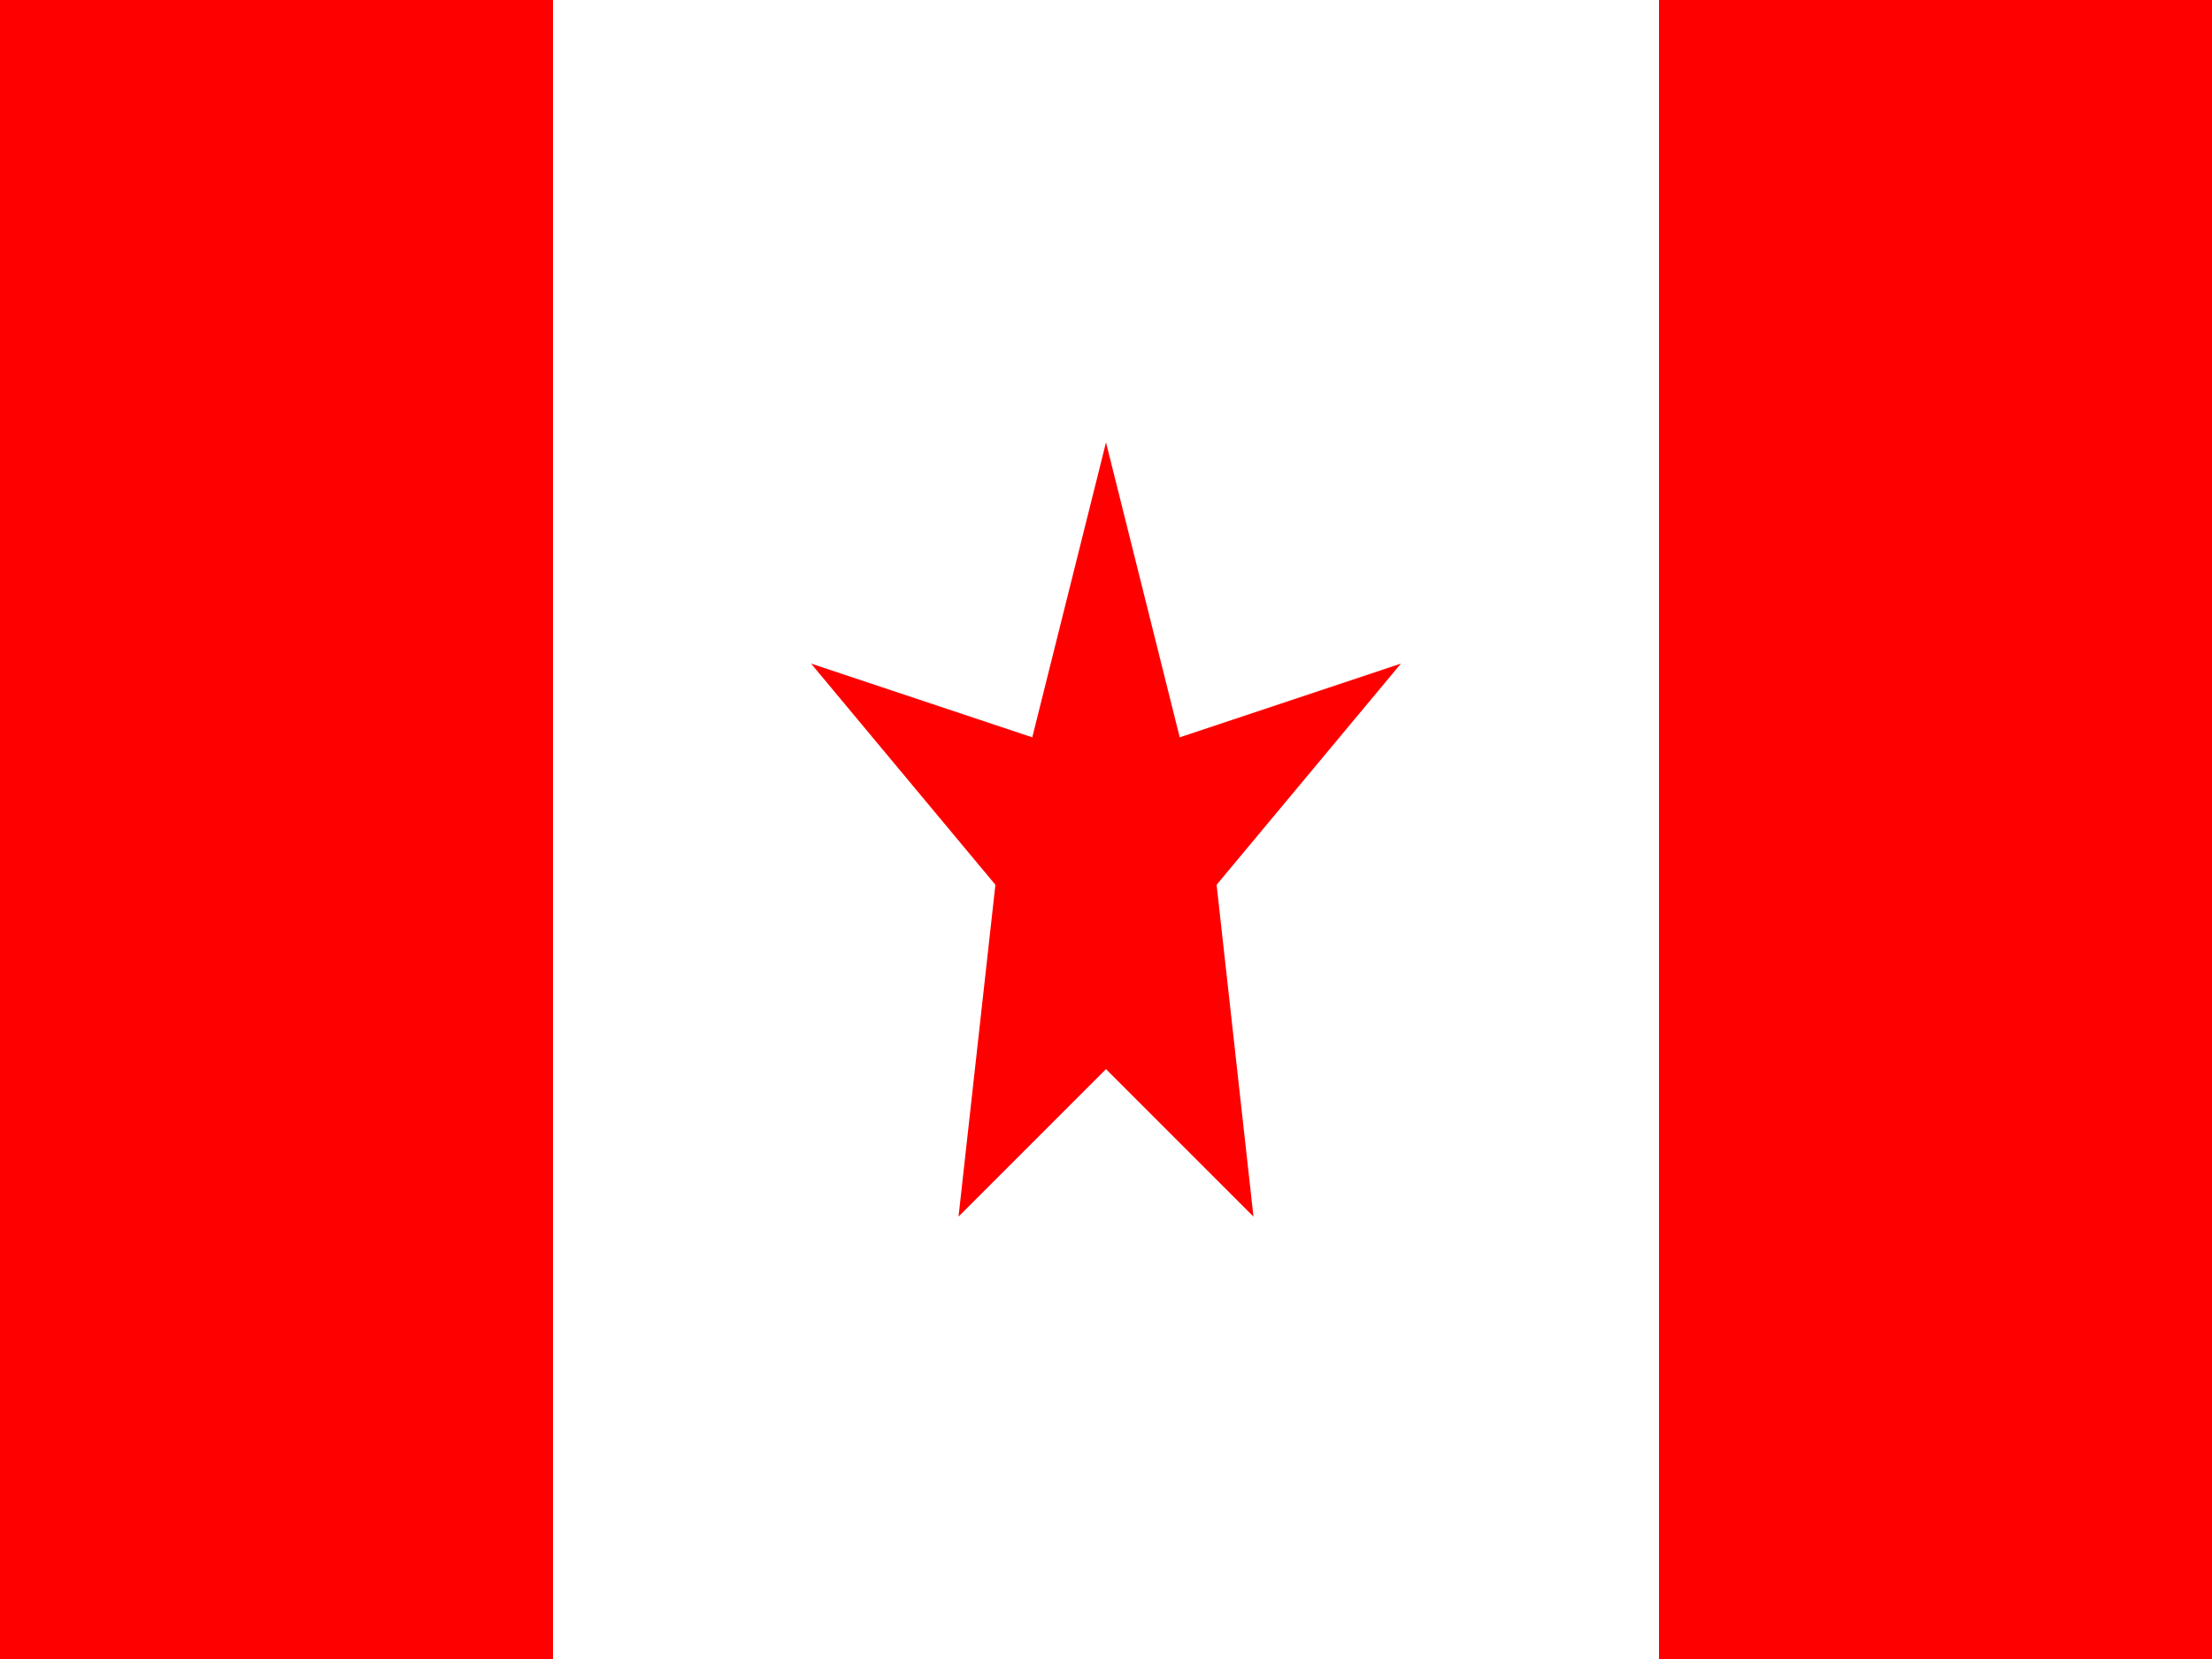
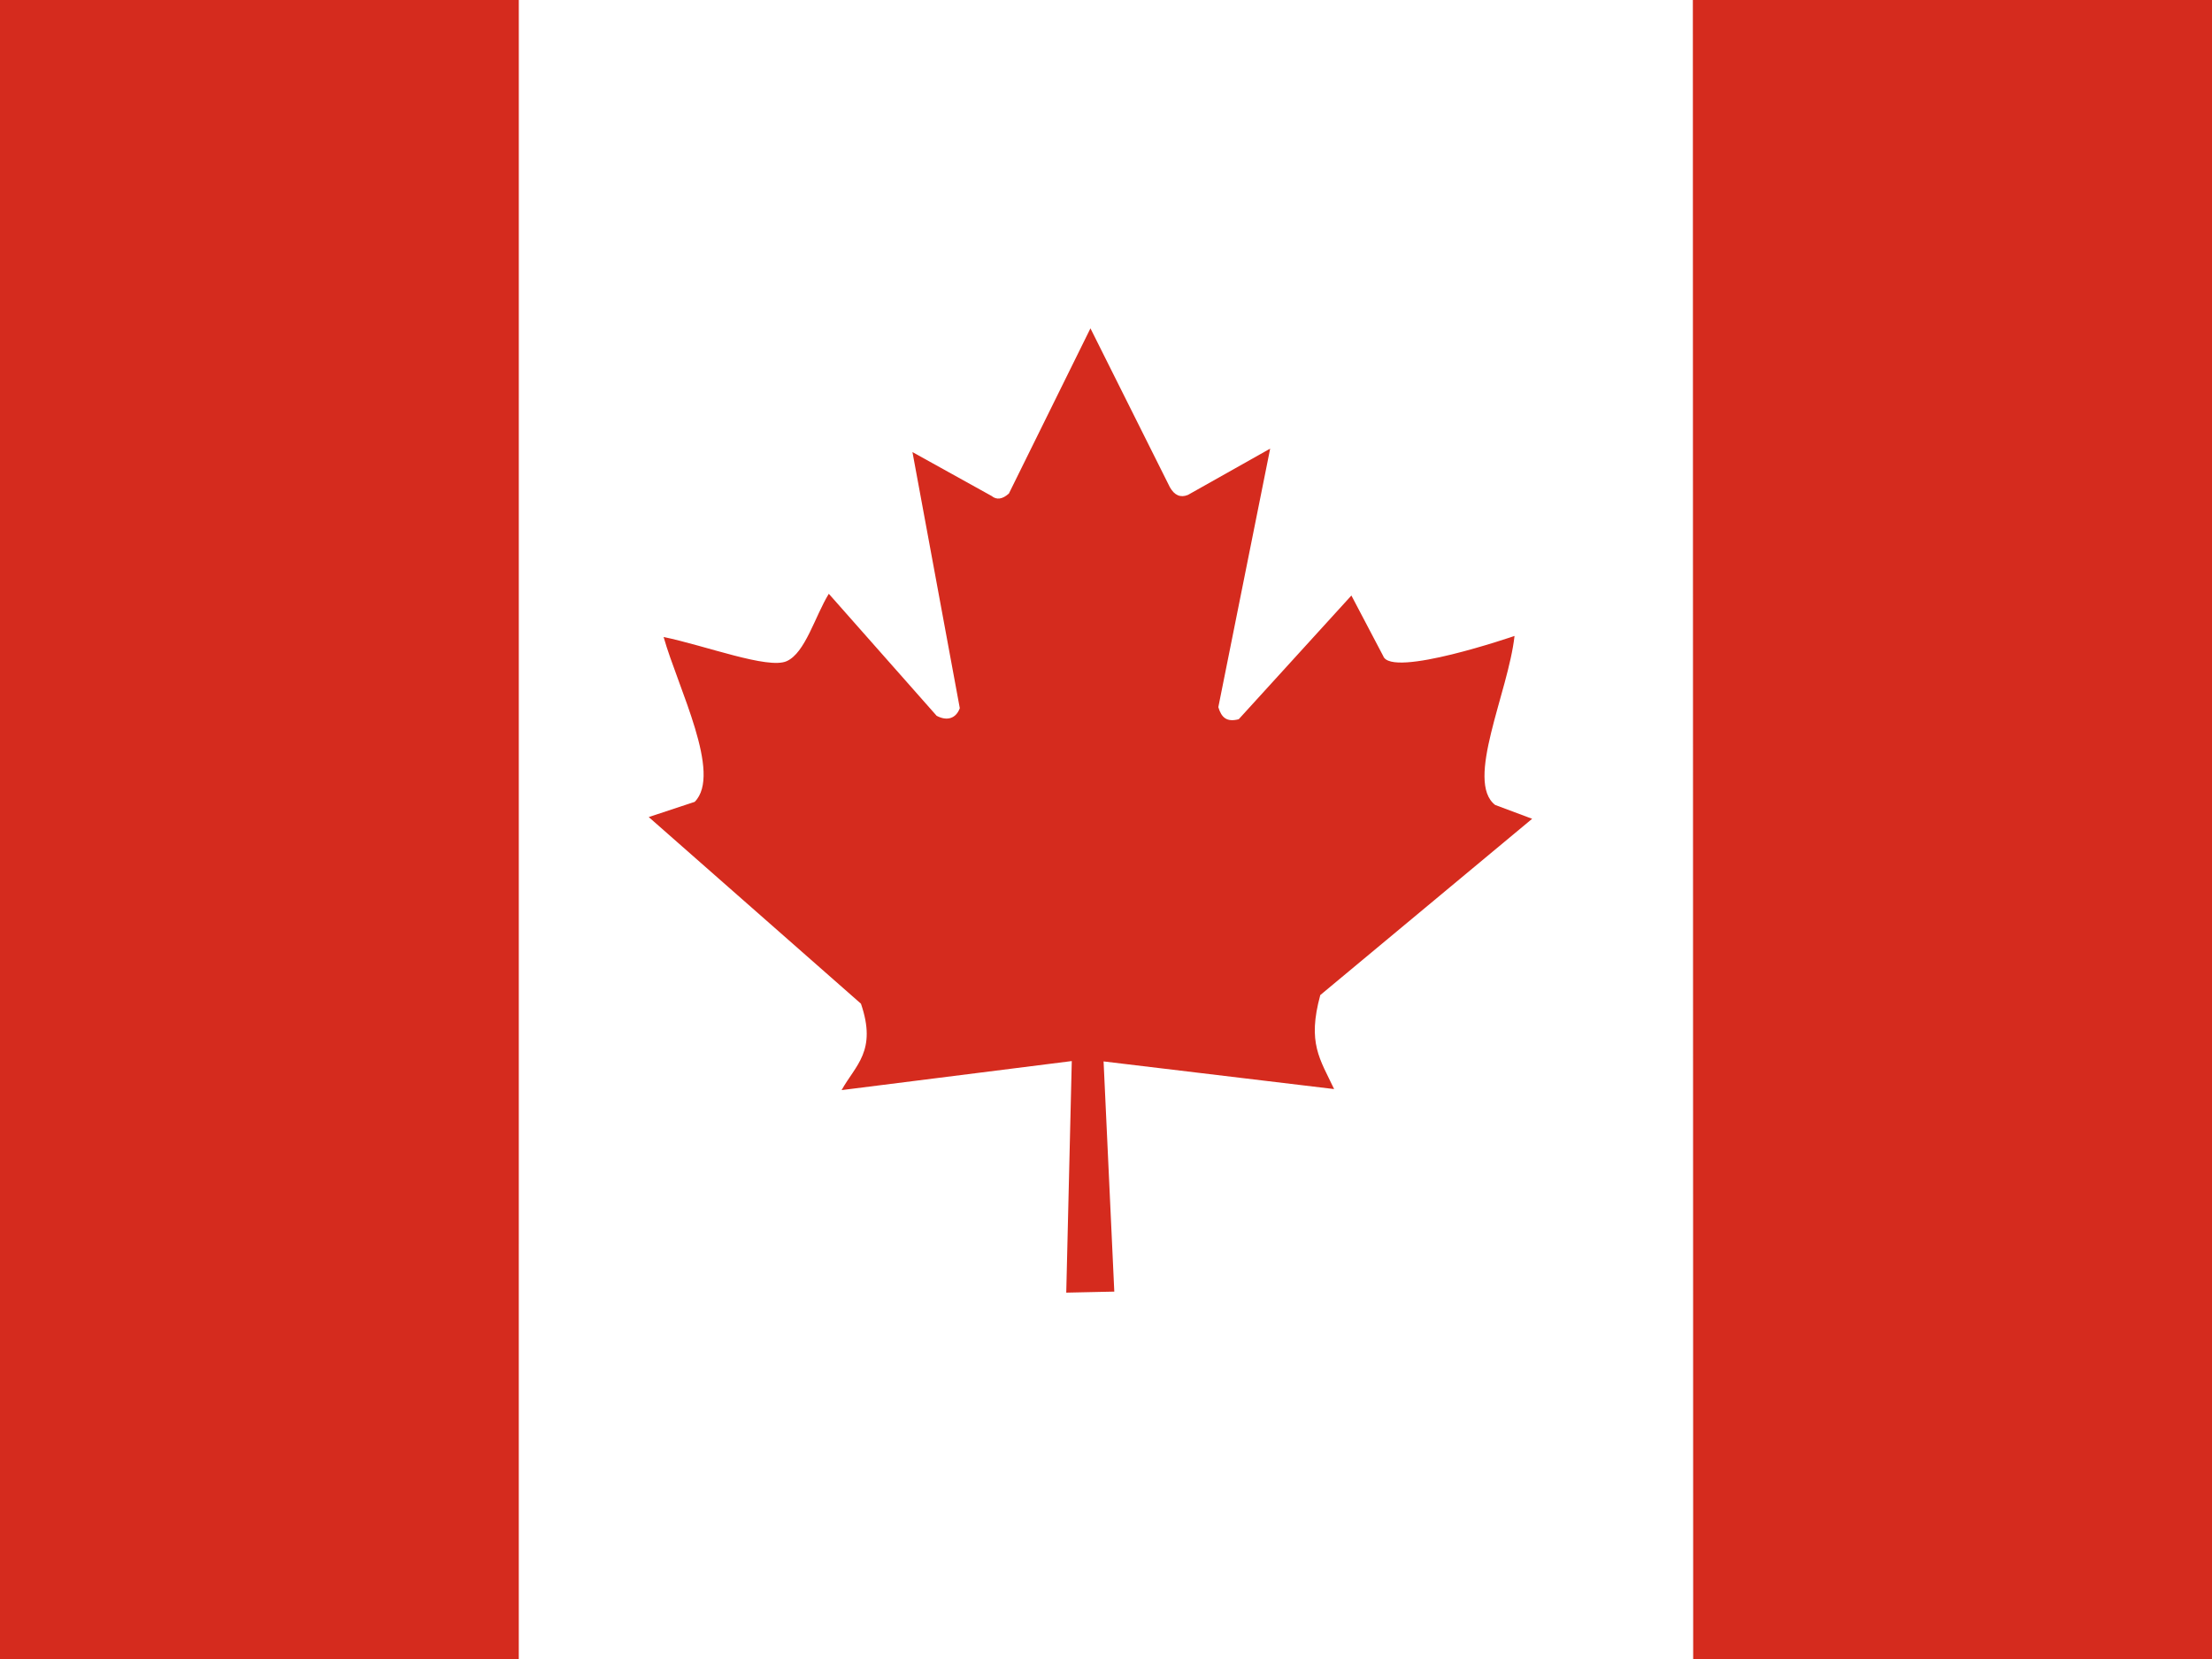
- <svg xmlns="http://www.w3.org/2000/svg" viewBox="0 0 60 45" width="60" height="45" role="img">
-   <rect x="0" y="0" width="15.0" height="45" fill="#FF0000" />
-   <rect x="45.0" y="0" width="15.0" height="45" fill="#FF0000" />
-   <rect x="15.0" y="0" width="30.0" height="45" fill="#FFFFFF" />
-   <polygon points="30,12 32,20 38,18 33,24 34,33 30,29 26,33 27,24 22,18 28,20" fill="#FF0000" />
+ <svg xmlns="http://www.w3.org/2000/svg" id="flag-icons-ca" viewBox="0 0 640 480">
+   <path fill="#fff" d="M150.1 0h339.7v480H150z" />
+   <path fill="#d52b1e" d="M-19.7 0h169.8v480H-19.7zm509.5 0h169.8v480H489.9zM201 232l-13.3 4.4 61.4 54c4.7 13.7-1.6 17.8-5.6 25l66.6-8.4-1.6 67 13.9-.3-3.1-66.6 66.7 8c-4.1-8.7-7.8-13.3-4-27.2l61.3-51-10.7-4c-8.8-6.8 3.8-32.6 5.6-48.9 0 0-35.7 12.3-38 5.8l-9.2-17.5-32.6 35.8c-3.5.9-5-.5-5.9-3.5l15-74.8-23.8 13.4q-3.2 1.3-5.2-2.2l-23-46-23.6 47.8q-2.8 2.5-5 .7L264 130.8l13.7 74.1c-1.1 3-3.7 3.8-6.7 2.2l-31.2-35.3c-4 6.5-6.8 17.1-12.2 19.5s-23.5-4.5-35.6-7c4.2 14.8 17 39.6 9 47.7" />
</svg>
